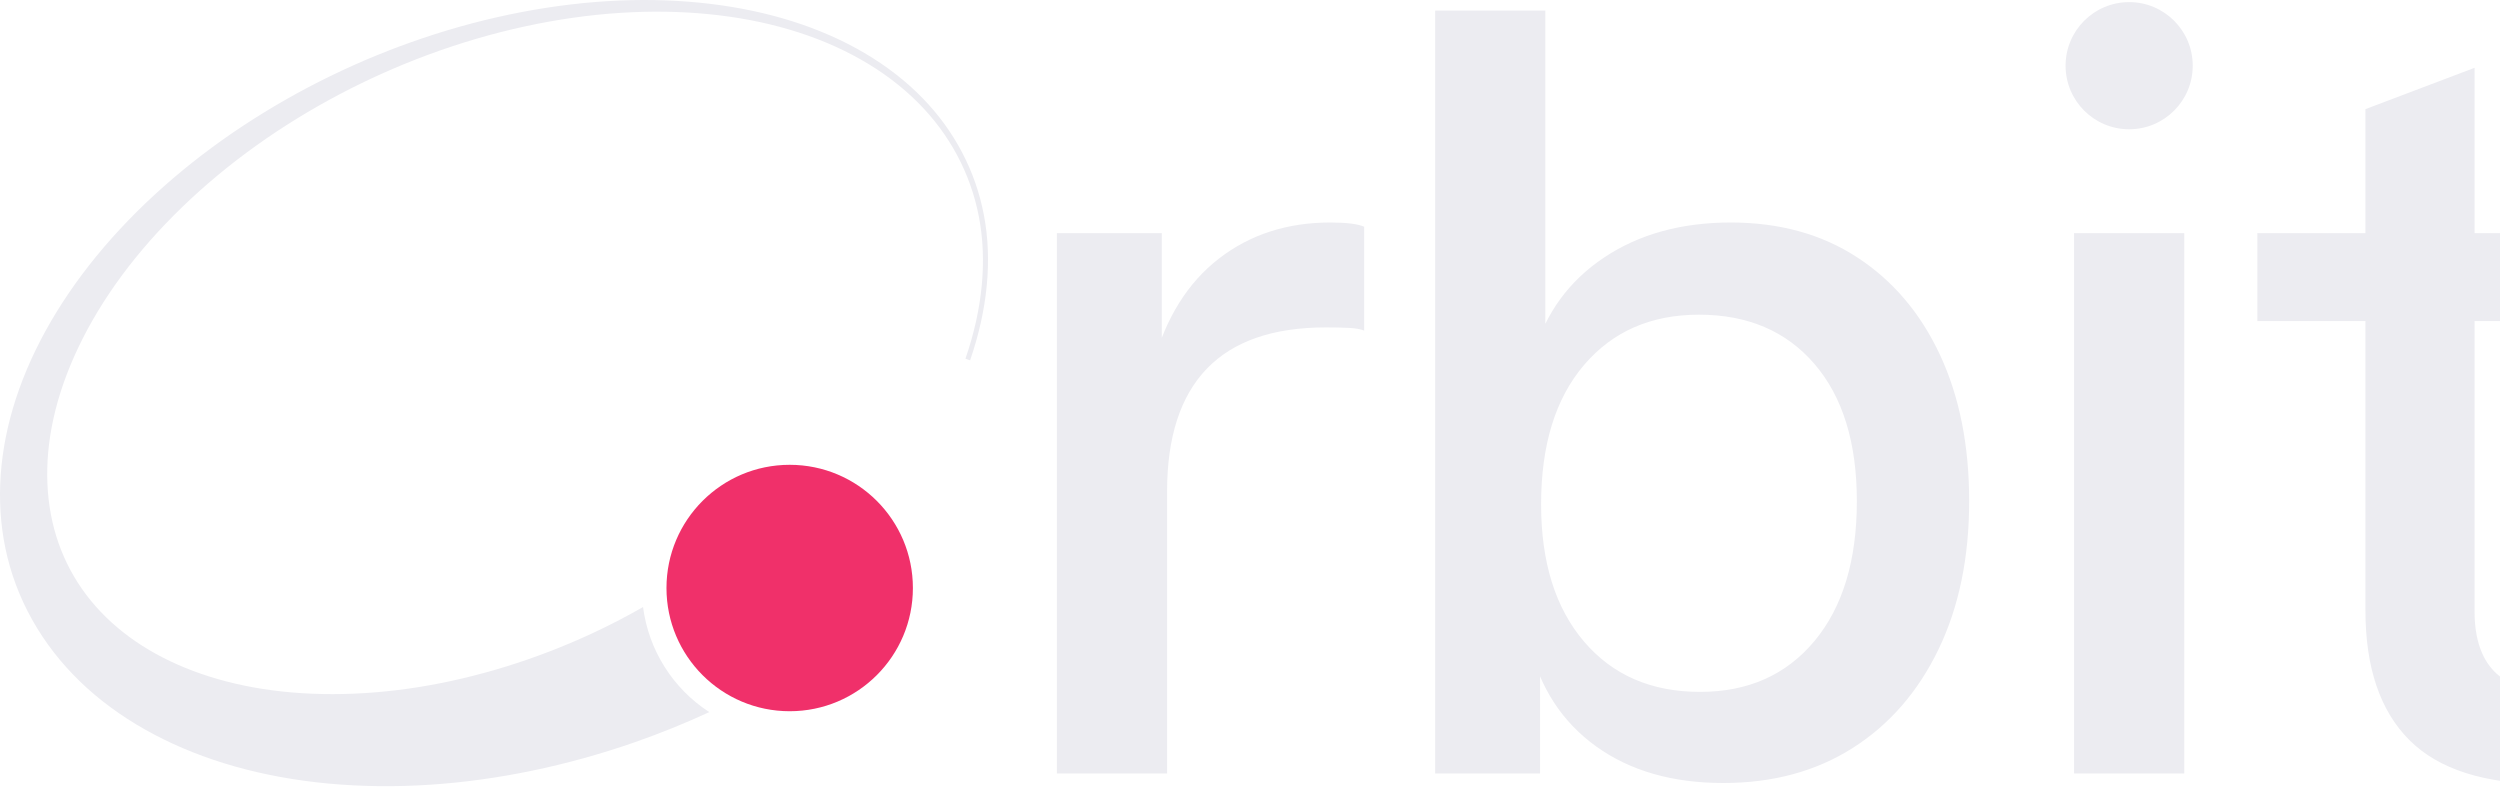
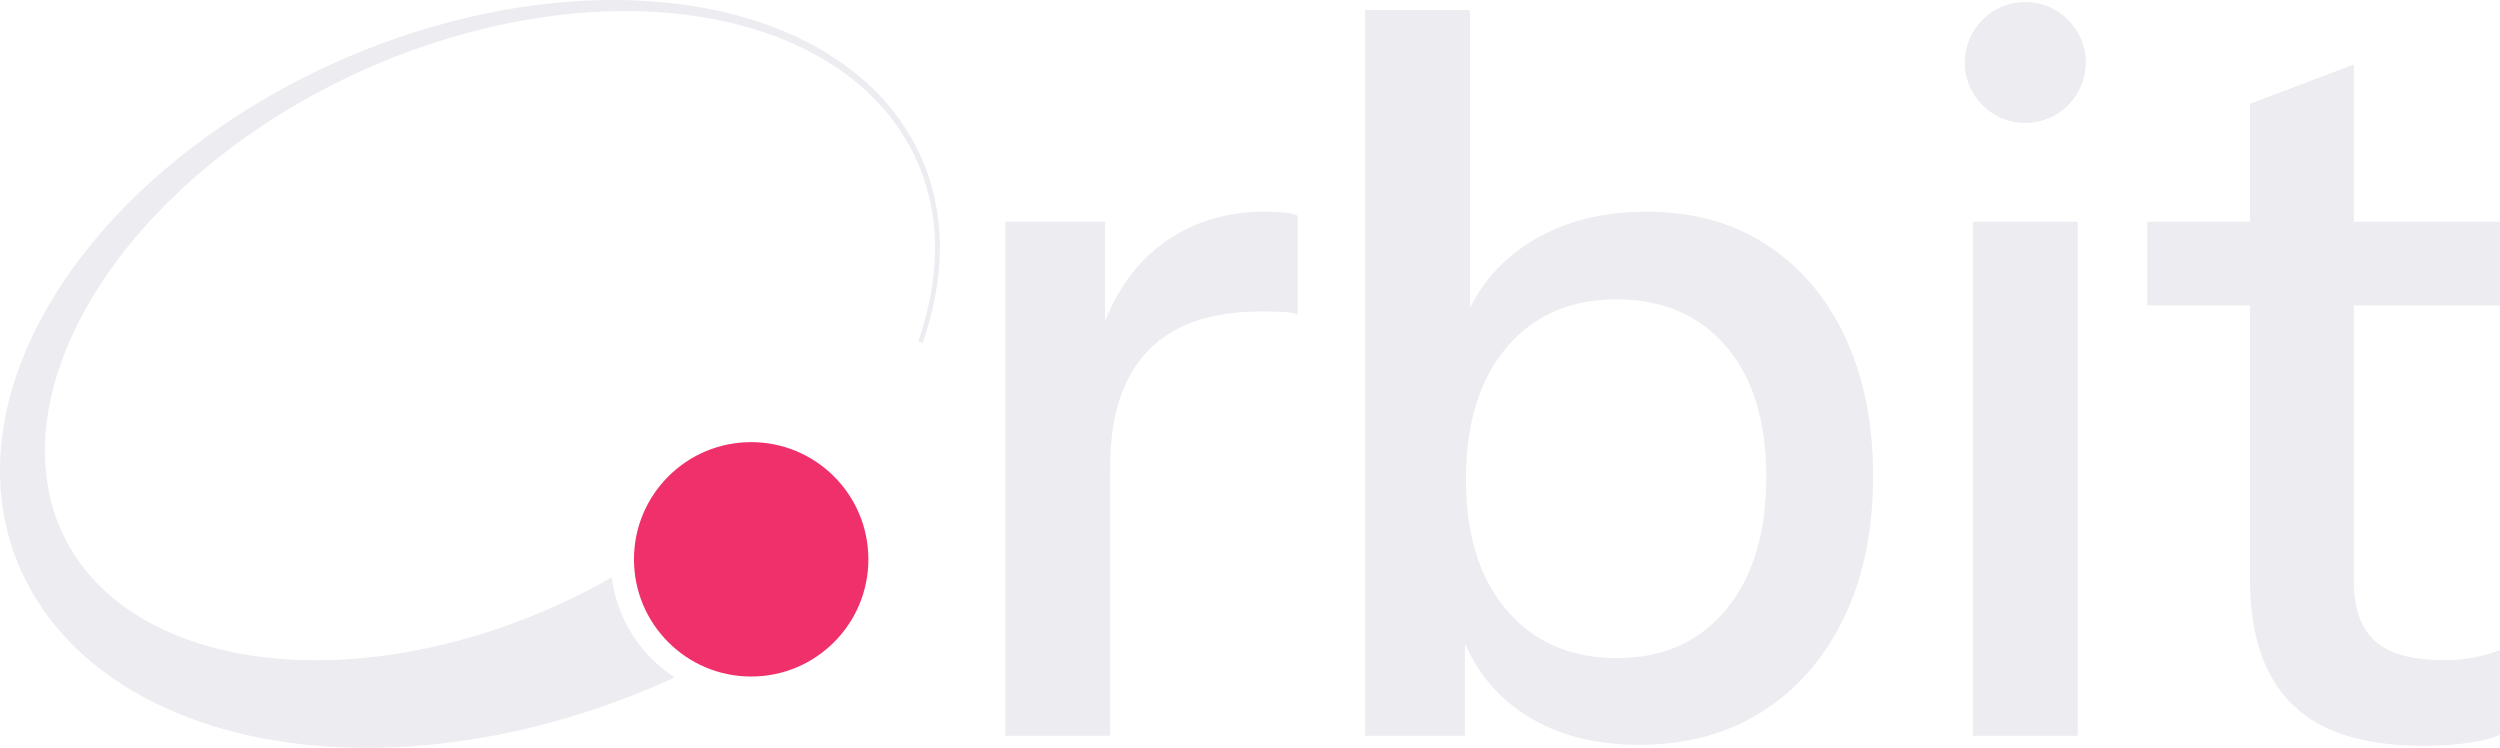
- <svg xmlns="http://www.w3.org/2000/svg" viewBox="0 -730 2359.49 742">
+ <svg xmlns="http://www.w3.org/2000/svg" viewBox="0 -730 2480.49 742">
  <g transform="translate(-105.0863, -959.662) scale(1.162845)">
    <path fill="#ECECF1" d="m877.72 489.95-3.77-1.33c13.85-40.11 17.88-79.87 10.77-115.96-6.86-34.84-23.73-66.26-49.32-91.91-26.51-26.56-62.36-46.91-104.66-59.34-40.83-12.01-87.63-16.63-136.78-13.48-50.91 3.26-104.31 14.87-155.73 33.87-49.66 18.34-97.44 43.56-139.59 73.65-43.65 31.16-81.21 67.53-109.47 105.78S142 499.57 133.69 537.48c-8.02 36.59-6.22 70.96 4.12 100.6 10.71 30.7 30.41 56.55 57.92 76.65 26.55 19.41 60.57 33.4 99.94 40.59 40.77 7.43 87.22 7.47 135.25-.28 46.37-7.49 94.17-22.24 139.25-43.1a549 549 0 0 0 42.11-21.75 120 120 0 0 0 53.76 85.28 674 674 0 0 1-60.66 24.52c-54.65 19.03-111.16 30.78-165.73 34.4-56.52 3.75-110.96-1.25-159.22-14.97-46.59-13.25-87.42-34.69-118.95-63.04-32.66-29.36-55.06-66.17-64.99-106.25-9.59-38.69-7.72-80.16 4.34-121.16 12.49-42.46 35.86-84.57 67.88-123.68 32.03-39.11 72.75-75.22 119.02-105.75a635 635 0 0 1 145.79-71.08c53.15-17.93 107.9-28.39 159.91-30.54 50.22-2.07 97.86 3.61 139.39 16.65 43.01 13.5 79.43 34.91 106.3 62.52 25.94 26.65 42.95 59.07 49.78 94.76 7.08 36.96 2.87 77.42-11.18 118.1" />
    <path fill="#F0306A" d="M831.3 674.75c0 55.22-44.77 100-100 100s-100-44.78-100-100 44.77-100 100-100 100 44.77 100 100" />
  </g>
  <g transform="translate(343.4857, 0)">
    <path fill="#ECECF1" d="M654 0v-510h99v127h5V0Zm104-266-13-121q18-65 62-99t105-34q23 0 32 4v98q-5-2-14-2.5t-22-.5q-75 0-112.5 39T758-266M1283 9q-72 0-120-34.5t-63-96.5l10-2V0h-99v-720h104v327l-11-3q17-58 66.5-91t119.5-33q69 0 119.5 33t78 92 27.5 138q0 80-29 140t-81 93-122 33m-22-86q68 0 108-48t40-132q0-83-40-129.5T1260-433q-68 0-108.5 47.5T1111-254q0 82 40.5 129.5T1261-77m353 77v-510h104V0Zm447 10q-89 0-130.5-41.5T1889-154v-473l103-39v513q0 40 21 59t68 19q18 0 32-3t24-7v84q-11 5-31 8t-45 3m-274-437v-83h350v83Zm-61-241a60 60 0 1 1-120 0 60 60 0 0 1 120 0" />
  </g>
</svg>
